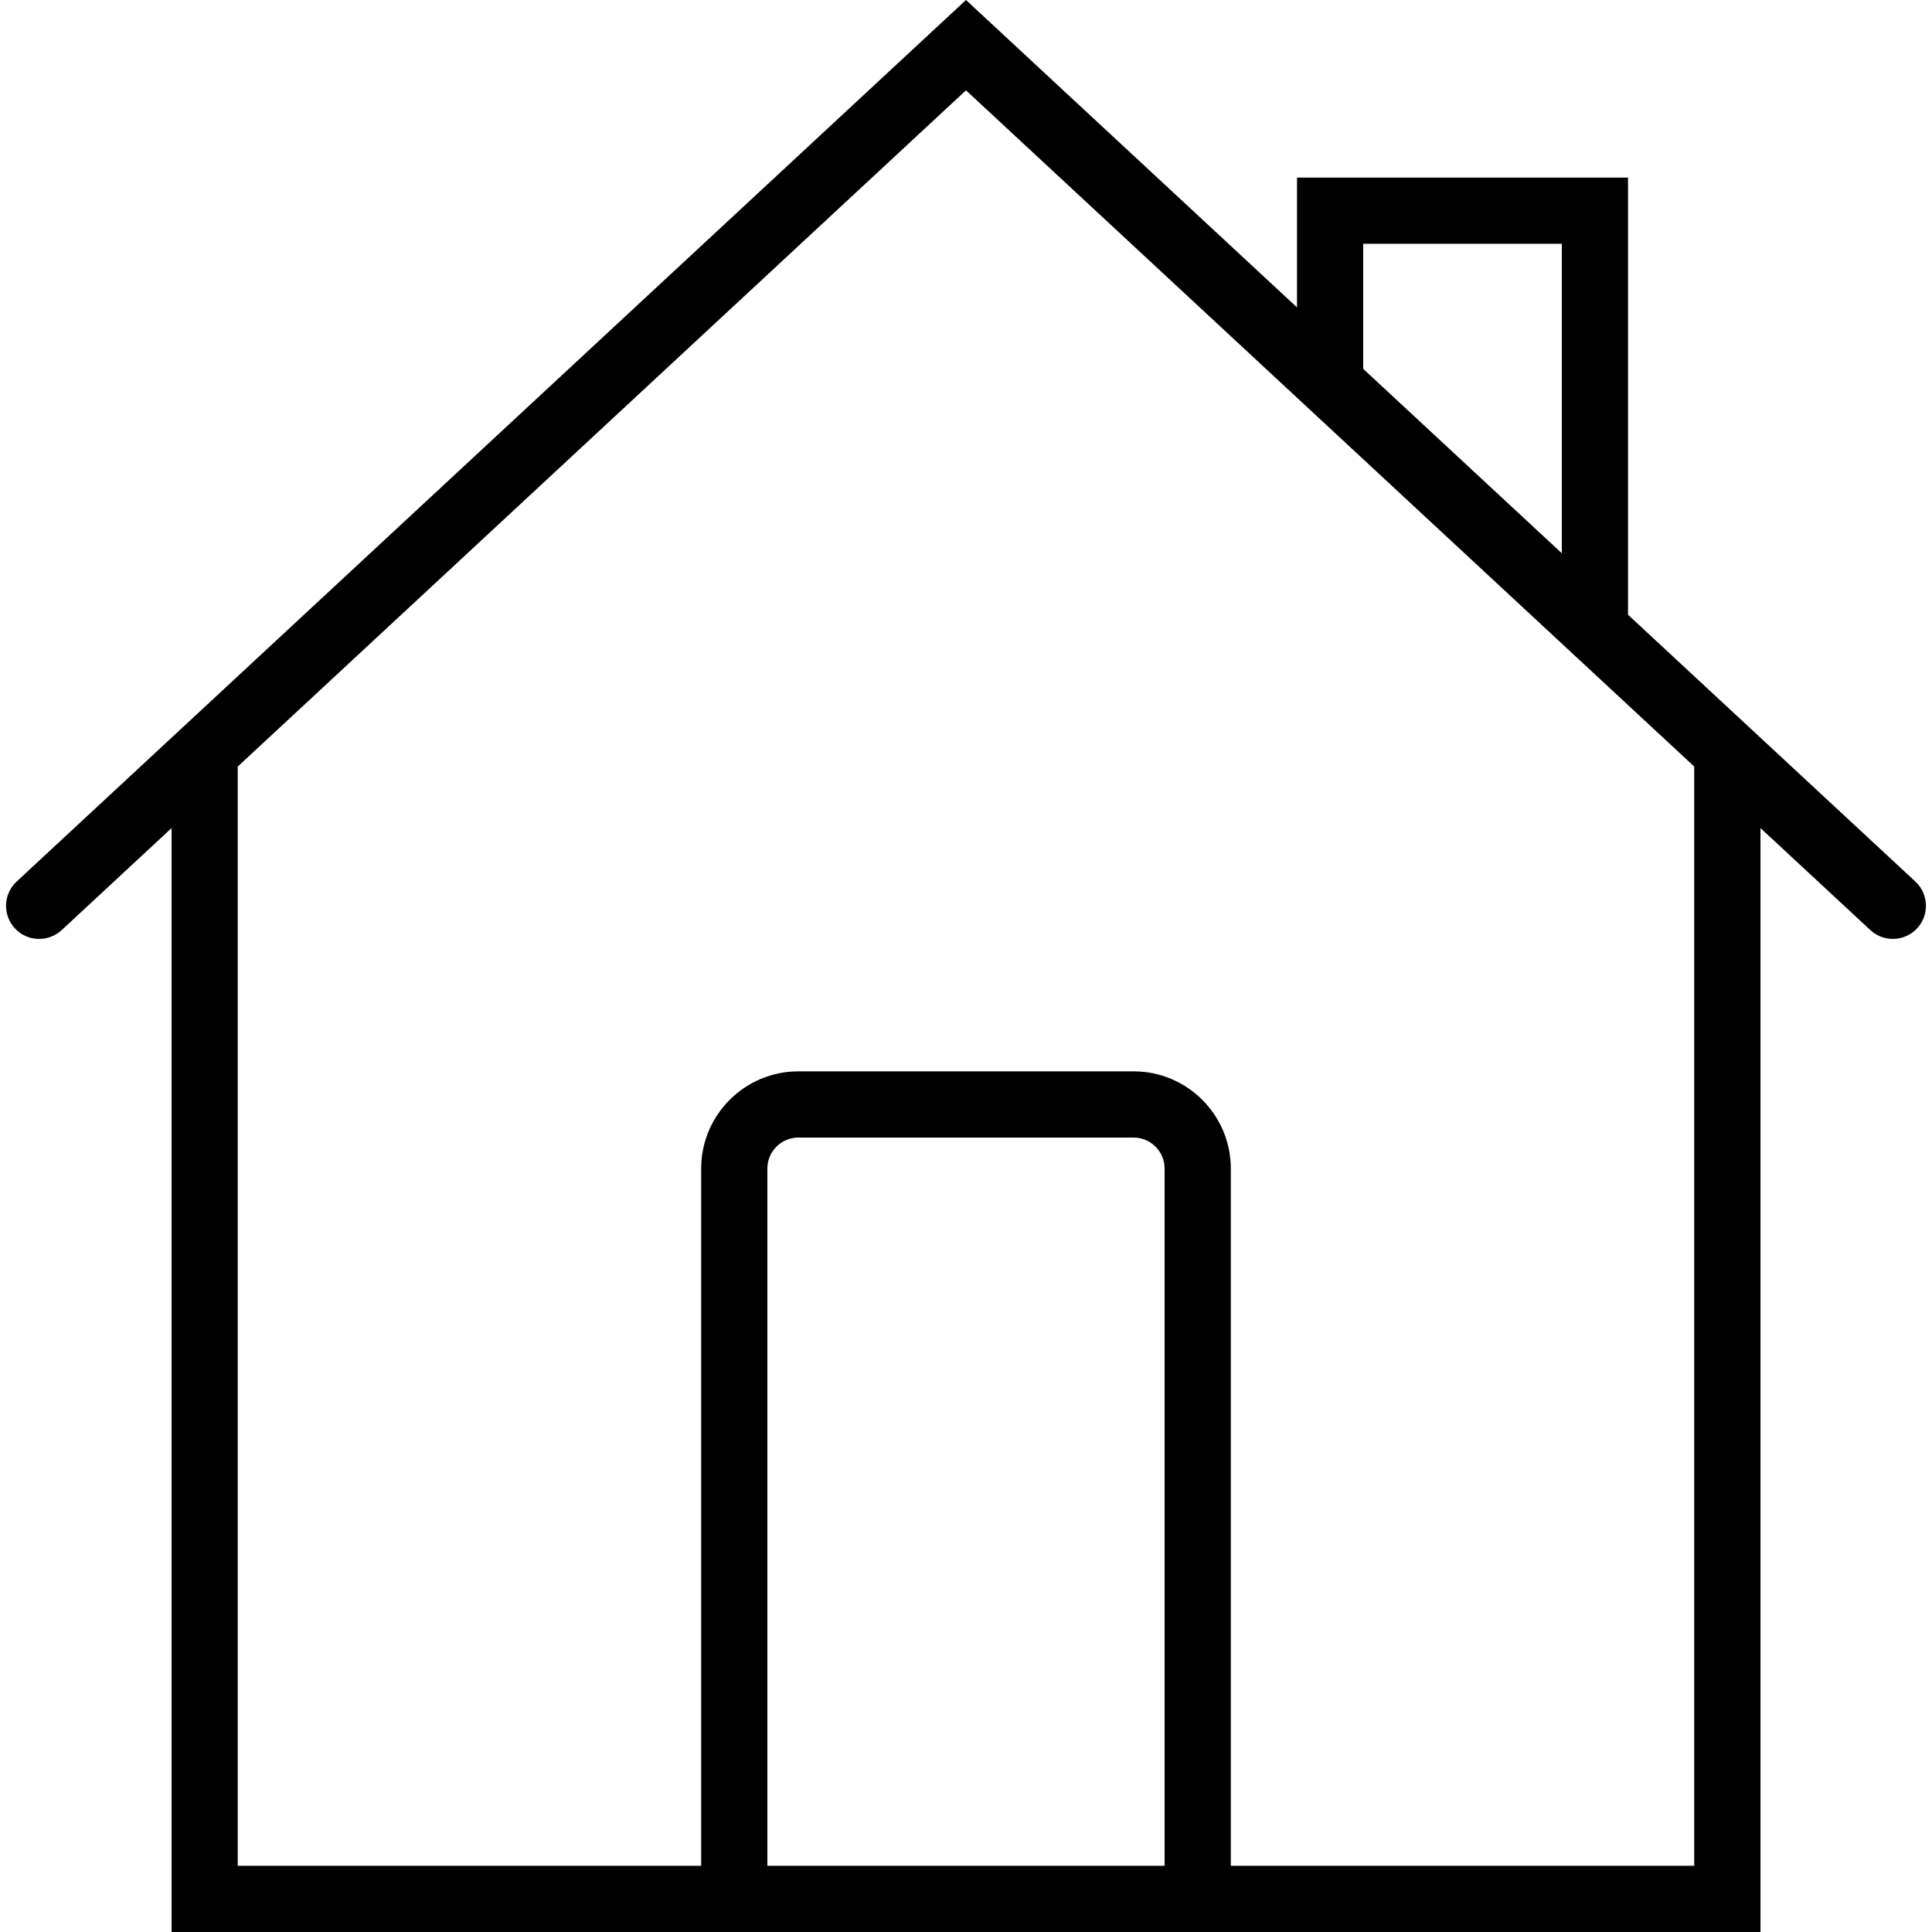
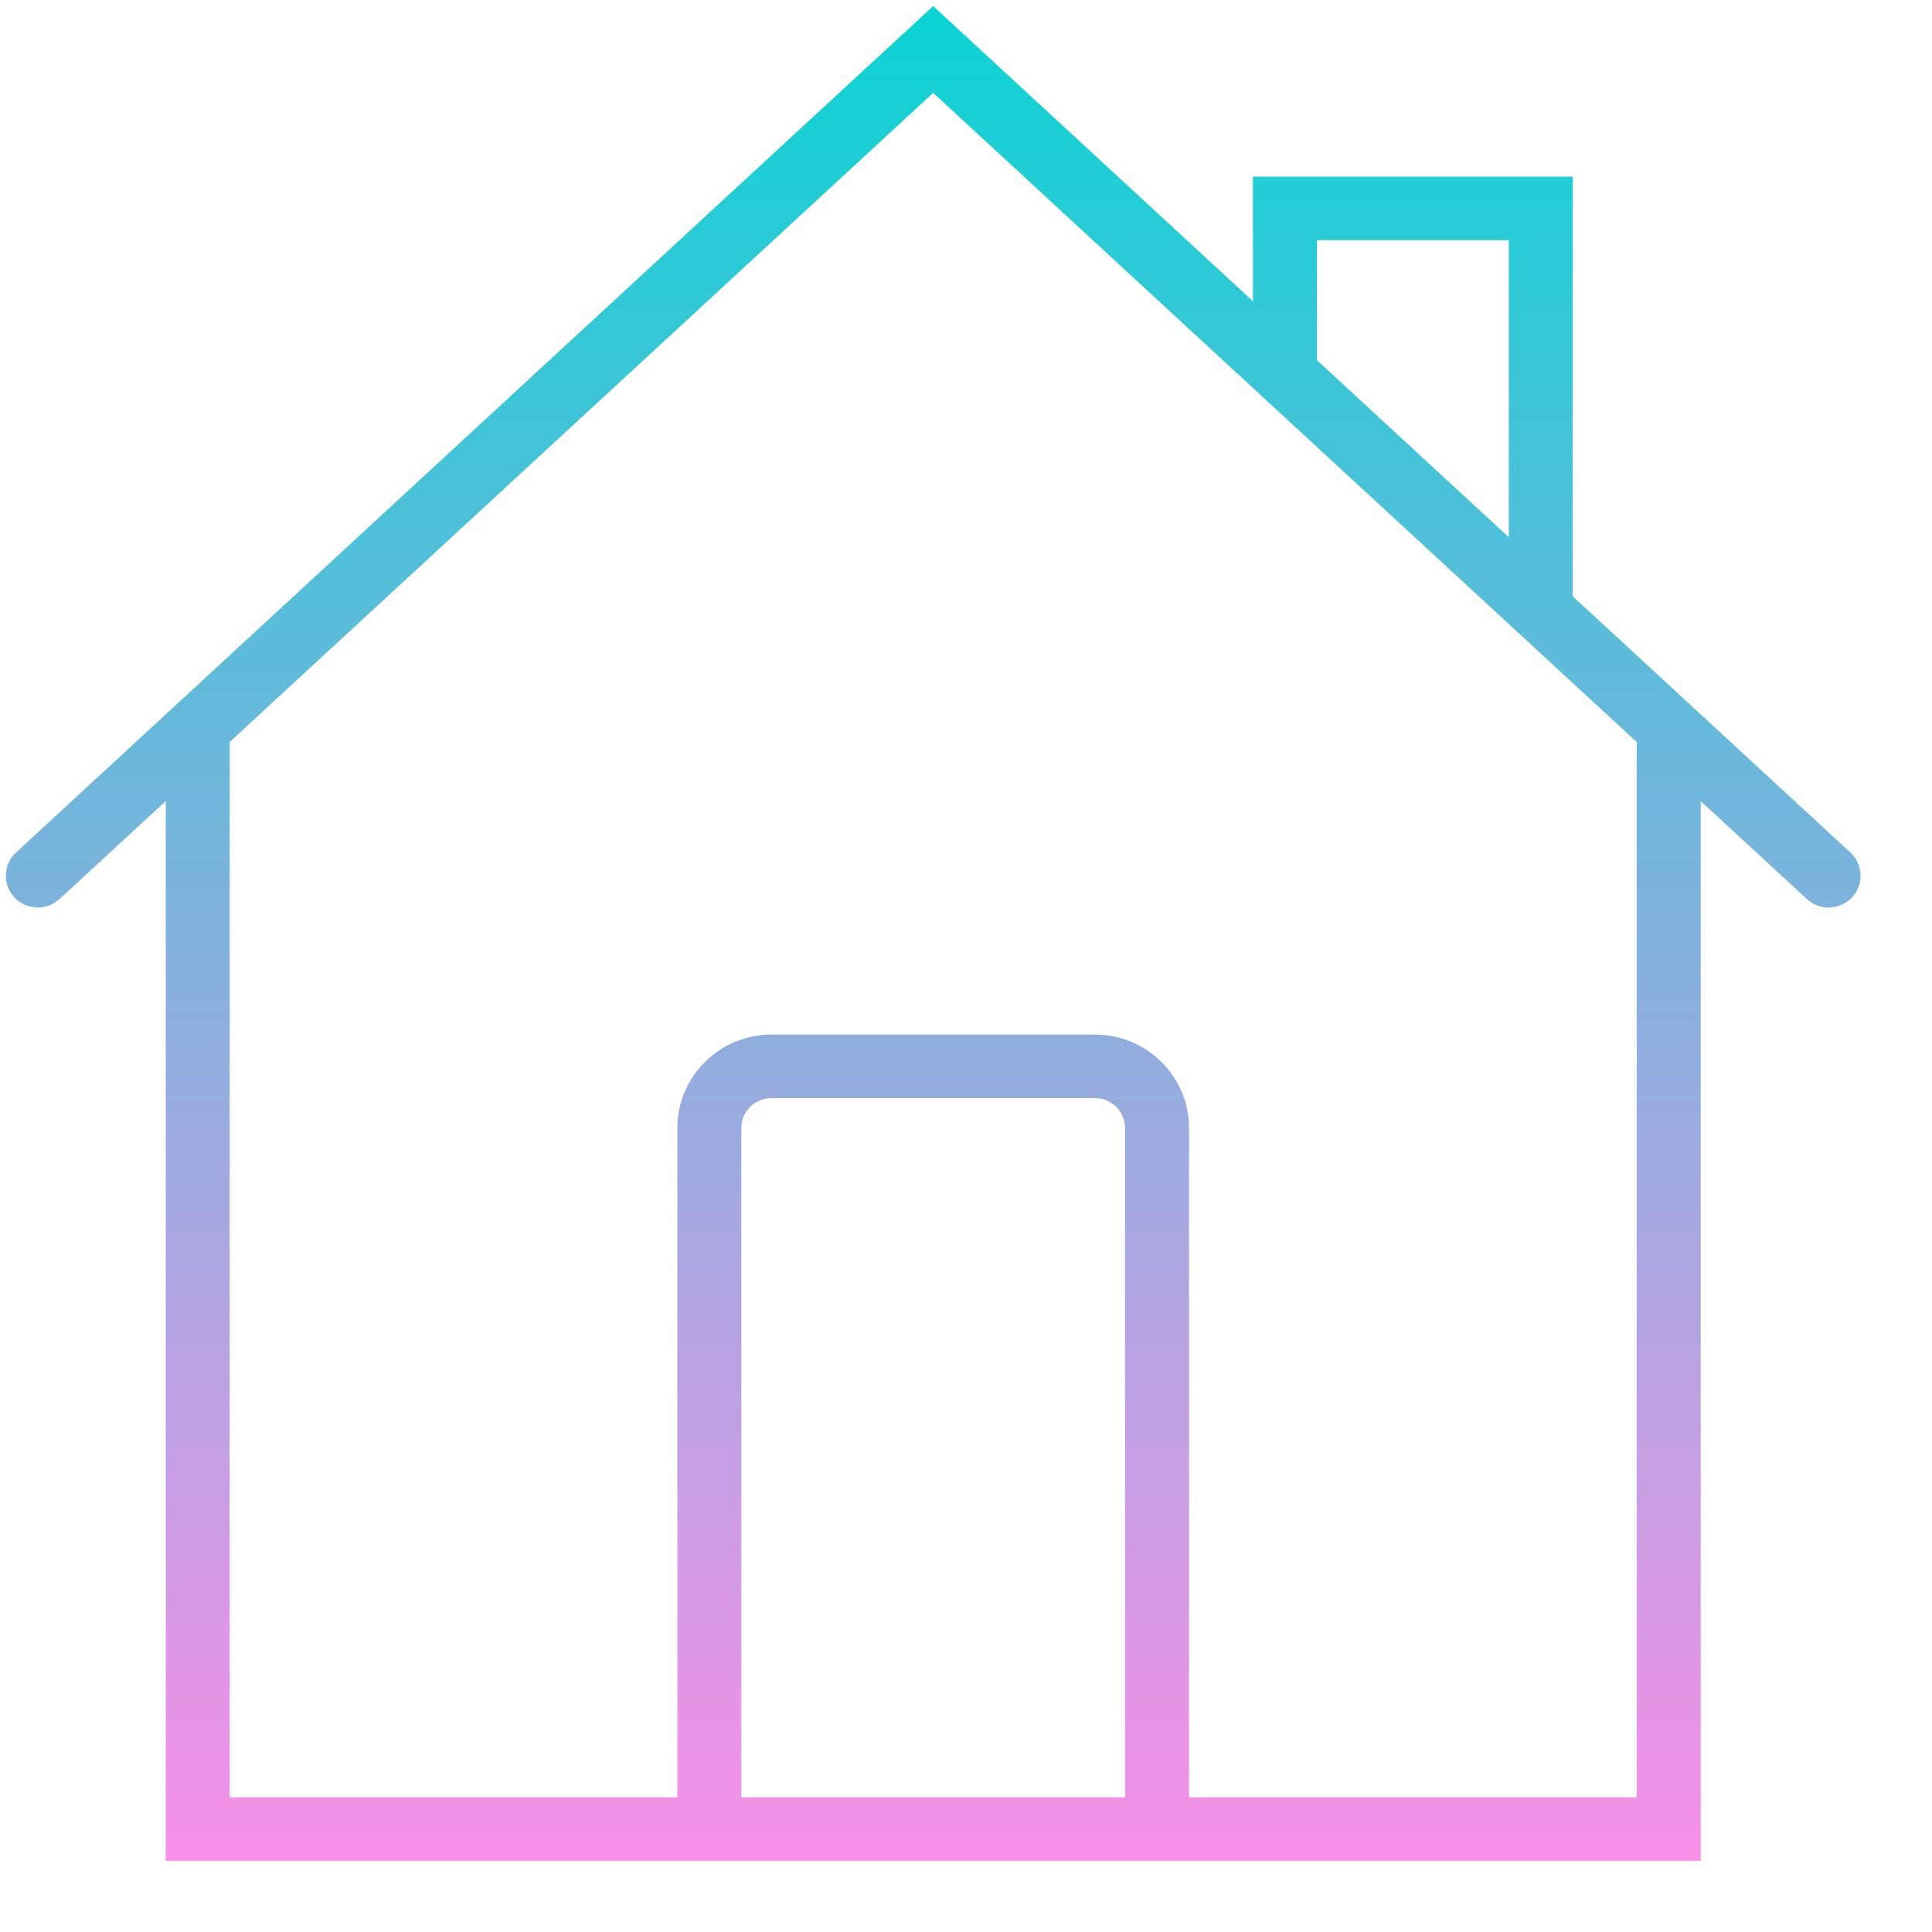
- <svg xmlns="http://www.w3.org/2000/svg" version="1.1" id="Capa_1" x="0px" y="0px" viewBox="0 0 58.365 58.365" style="enable-background:new 0 0 58.365 58.365;" xml:space="preserve">
-   <path d="M57.863,26.632l-8.681-8.061V5.365h-10v3.921L29.182,0L0.502,26.632c-0.404,0.376-0.428,1.009-0.052,1.414  c0.375,0.404,1.008,0.427,1.414,0.052l3.319-3.082v33.349h16h16h16V25.015l3.319,3.082c0.192,0.179,0.437,0.267,0.681,0.267  c0.269,0,0.536-0.107,0.732-0.319C58.291,27.641,58.267,27.008,57.863,26.632z M41.182,7.365h6v9.349l-6-5.571V7.365z   M23.182,56.365V35.302c0-0.517,0.42-0.937,0.937-0.937h10.126c0.517,0,0.937,0.42,0.937,0.937v21.063H23.182z M51.182,56.365h-14  V35.302c0-1.62-1.317-2.937-2.937-2.937H24.119c-1.62,0-2.937,1.317-2.937,2.937v21.063h-14V23.158l22-20.429l14.28,13.26  l5.72,5.311v0l2,1.857V56.365z" />
-   <g>
- </g>
-   <g>
- </g>
-   <g>
- </g>
-   <g>
- </g>
-   <g>
- </g>
-   <g>
- </g>
-   <g>
- </g>
-   <g>
- </g>
-   <g>
- </g>
-   <g>
- </g>
-   <g>
- </g>
-   <g>
- </g>
-   <g>
- </g>
-   <g>
- </g>
-   <g>
- </g>
+ <svg xmlns="http://www.w3.org/2000/svg" width="25" height="25" viewBox="0 0 25 25" fill="none">
+   <path d="M23.943 11.031L20.351 7.716V2.285H16.213V3.898L12.075 0.079L0.208 11.031C0.04 11.185 0.031 11.445 0.186 11.612C0.341 11.778 0.603 11.788 0.771 11.633L2.145 10.366V24.079H8.765H15.386H22.007V10.366L23.38 11.633C23.46 11.707 23.561 11.743 23.662 11.743C23.773 11.743 23.884 11.699 23.965 11.612C24.121 11.445 24.111 11.185 23.943 11.031ZM17.041 3.108H19.524V6.952L17.041 4.661V3.108ZM9.593 23.257V14.596C9.593 14.383 9.766 14.21 9.98 14.21H14.17C14.384 14.21 14.558 14.383 14.558 14.596V23.257H9.593ZM21.179 23.257H15.386V14.596C15.386 13.93 14.841 13.388 14.17 13.388H9.98C9.31 13.388 8.765 13.93 8.765 14.596V23.257H2.972V9.602L12.075 1.202L17.984 6.654L20.351 8.838L21.179 9.602V23.257Z" fill="url(#paint0_linear)" />
+   <defs>
+     <linearGradient id="paint0_linear" x1="12.075" y1="0.079" x2="12.075" y2="24.079" gradientUnits="userSpaceOnUse">
+       <stop stop-color="#0BD3D3" />
+       <stop offset="1" stop-color="#F890E7" />
+     </linearGradient>
+   </defs>
</svg>
